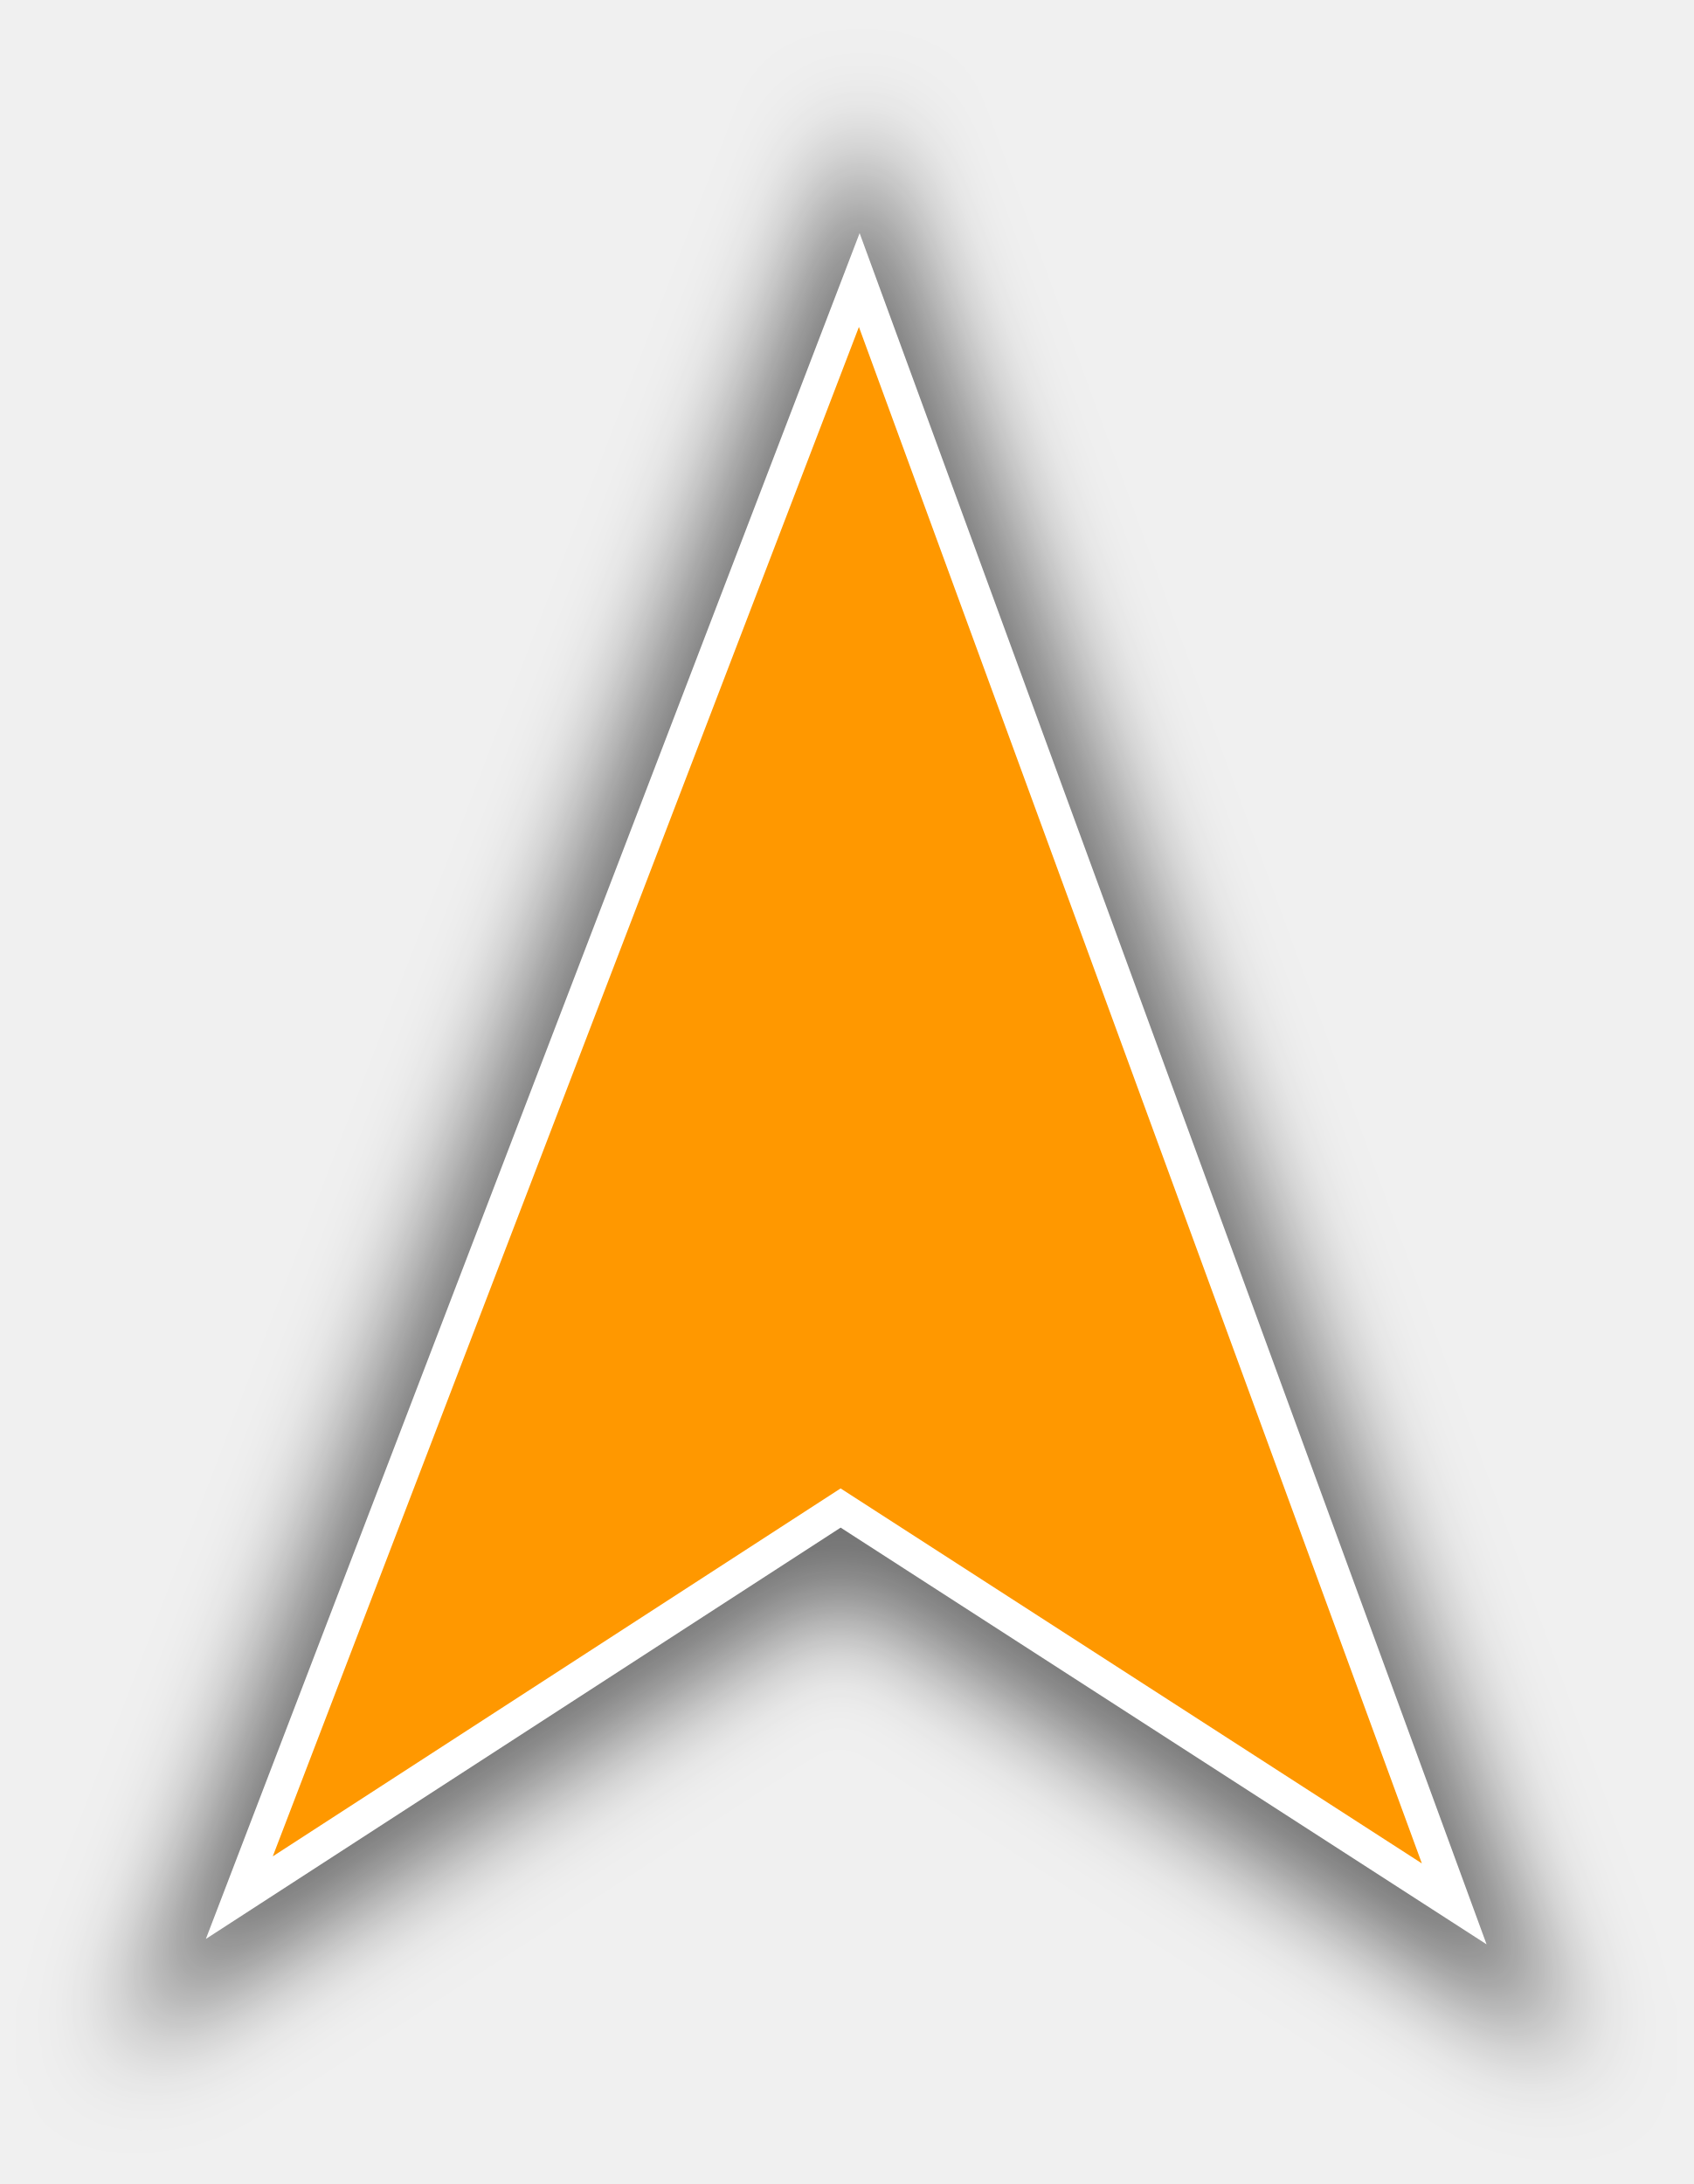
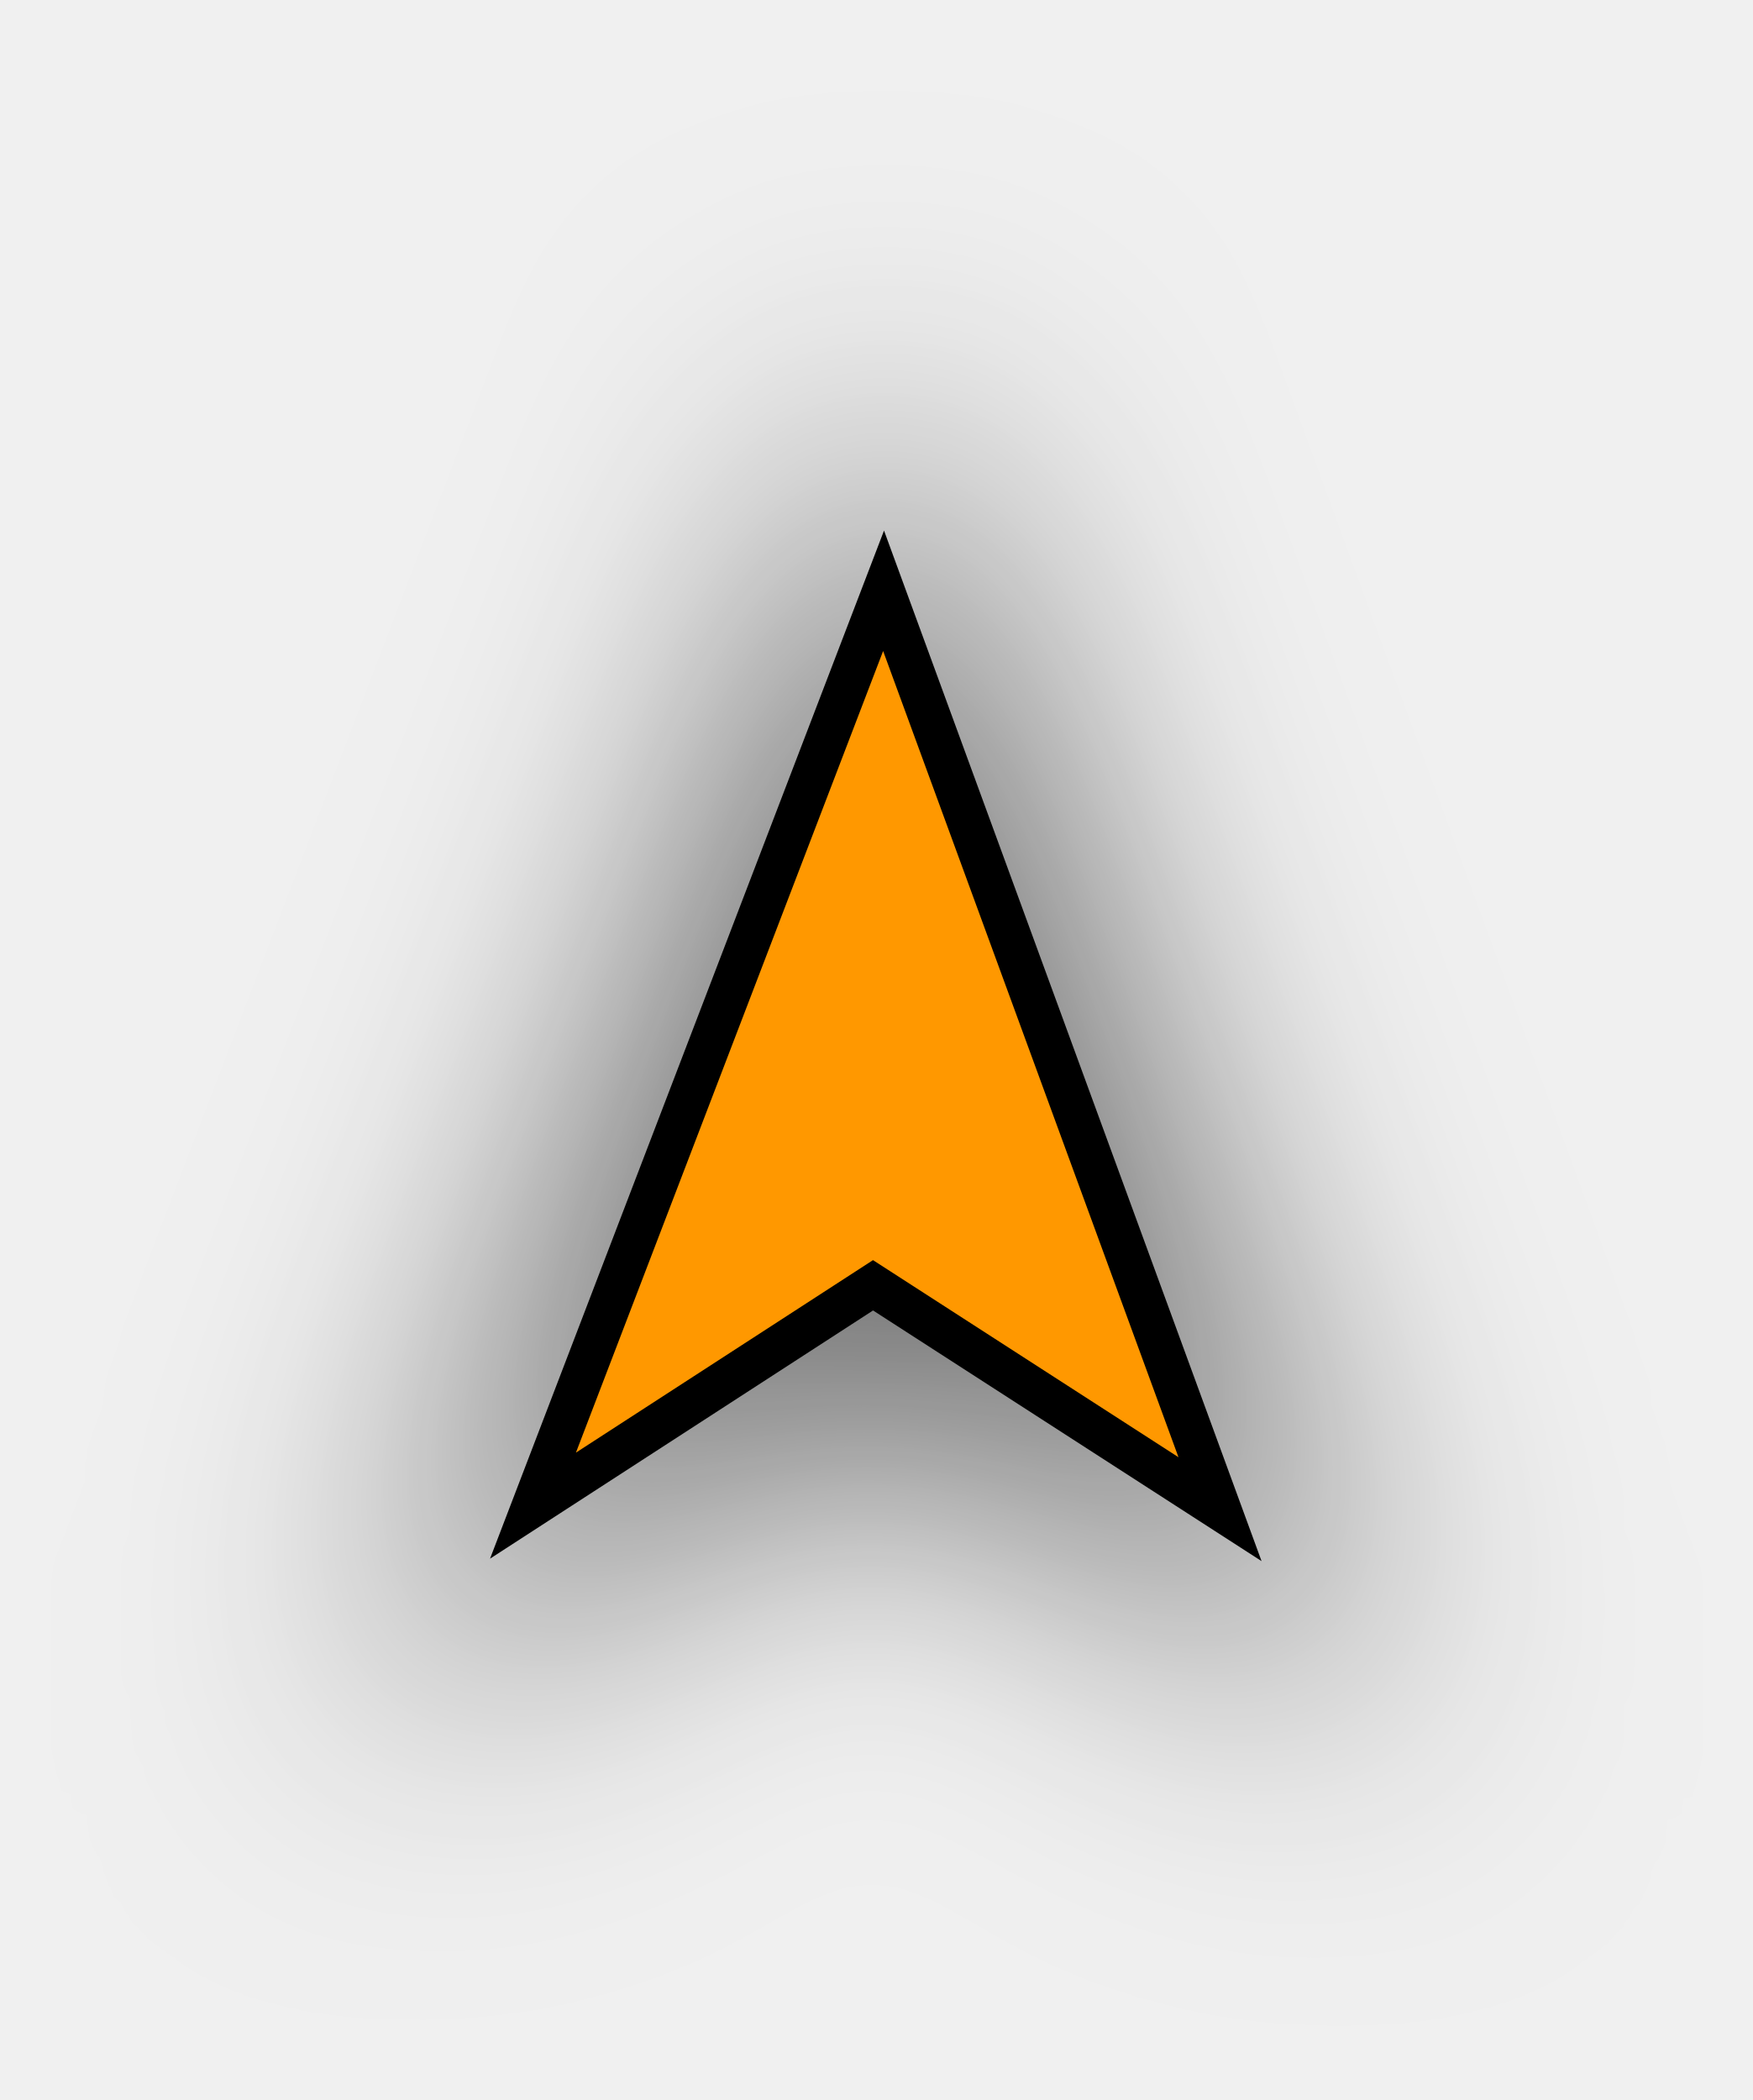
- <svg xmlns="http://www.w3.org/2000/svg" width="33.972pt" height="43.821pt" viewBox="0 0 11.984 15.459" version="1.1" id="svg5">
+ <svg xmlns="http://www.w3.org/2000/svg" width="62.189pt" height="74.501pt" viewBox="0 0 21.939 26.282" version="1.1" id="svg5">
  <defs id="defs2">
-     <filter style="color-interpolation-filters:sRGB" id="filter891" x="-0.081" y="-0.06" width="1.162" height="1.121">
-       <feGaussianBlur stdDeviation="0.877" id="feGaussianBlur893" />
+     <filter style="color-interpolation-filters:sRGB" id="filter891" x="-0.351" y="-0.262" width="1.701" height="1.524">
+       <feGaussianBlur stdDeviation="3.805" id="feGaussianBlur893" />
    </filter>
  </defs>
-   <g id="layer1" transform="translate(-12.27341,-9.998804)">
-     <path style="opacity:0.54;fill:#000000;stroke:none;stroke-width:0.265;stroke-linecap:butt;stroke-linejoin:miter;stroke-dasharray:none;stroke-opacity:1;filter:url(#filter891)" d="M 5.238,35.009 18.534,0.313 31.293,35.143 18.132,26.651 Z" id="path889" transform="matrix(0.396,0,0,0.396,11.03245,10.70797)" />
-     <path style="fill:#ff9800;stroke:#ffffff;stroke-width:0.233;stroke-linecap:butt;stroke-linejoin:miter;stroke-dasharray:none;stroke-opacity:1;fill-opacity:1" d="m 13.967,23.431 4.388,-11.45 4.211,11.494 -4.343,-2.802 z" id="path63" />
+   <g id="layer1" transform="translate(-7.296187,-4.58723)">
+     <path style="opacity:0.54;mix-blend-mode:normal;fill:#000000;stroke:none;stroke-width:0.265;stroke-linecap:butt;stroke-linejoin:miter;stroke-dasharray:none;stroke-opacity:1;filter:url(#filter891)" d="M 5.238,35.009 18.534,0.313 31.293,35.143 18.132,26.651 Z" id="path889" transform="matrix(0.495,0,0,0.495,9.224154,8.952855)" />
+     <path style="fill:#ff9800;fill-opacity:1;stroke:#000000;stroke-width:0.529;stroke-linecap:butt;stroke-linejoin:miter;stroke-dasharray:none;stroke-opacity:1" d="m 13.967,23.431 4.388,-11.45 4.211,11.494 -4.343,-2.802 z" id="path63" />
  </g>
</svg>
